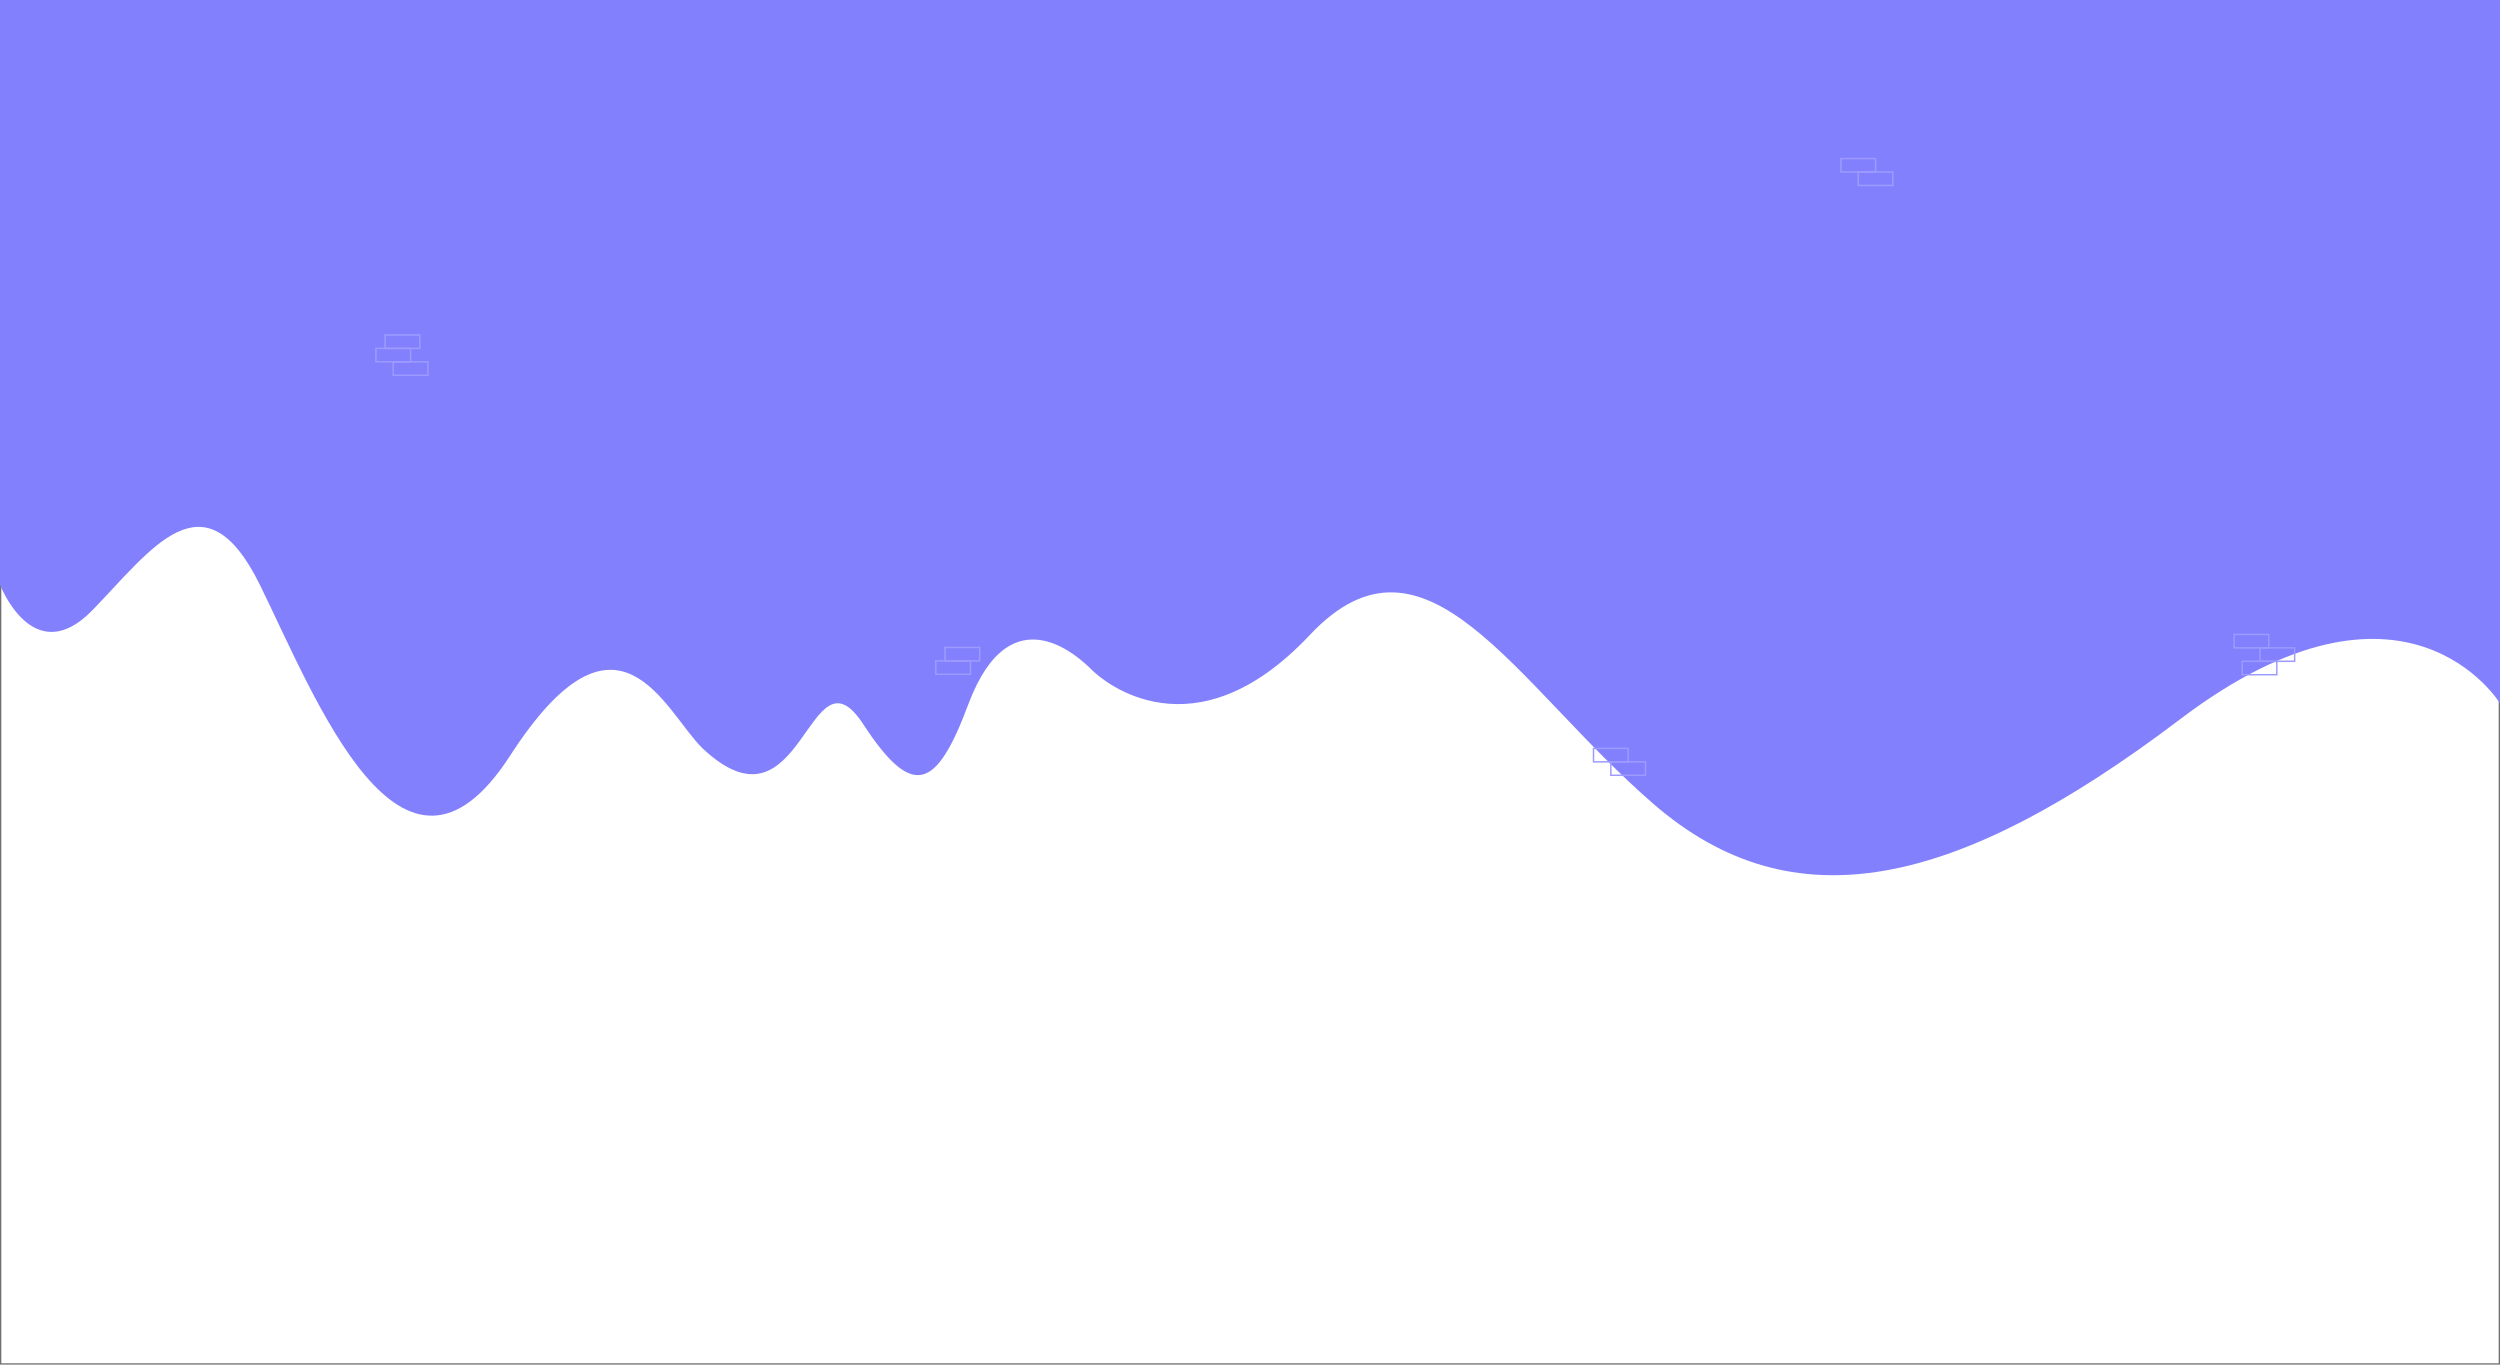
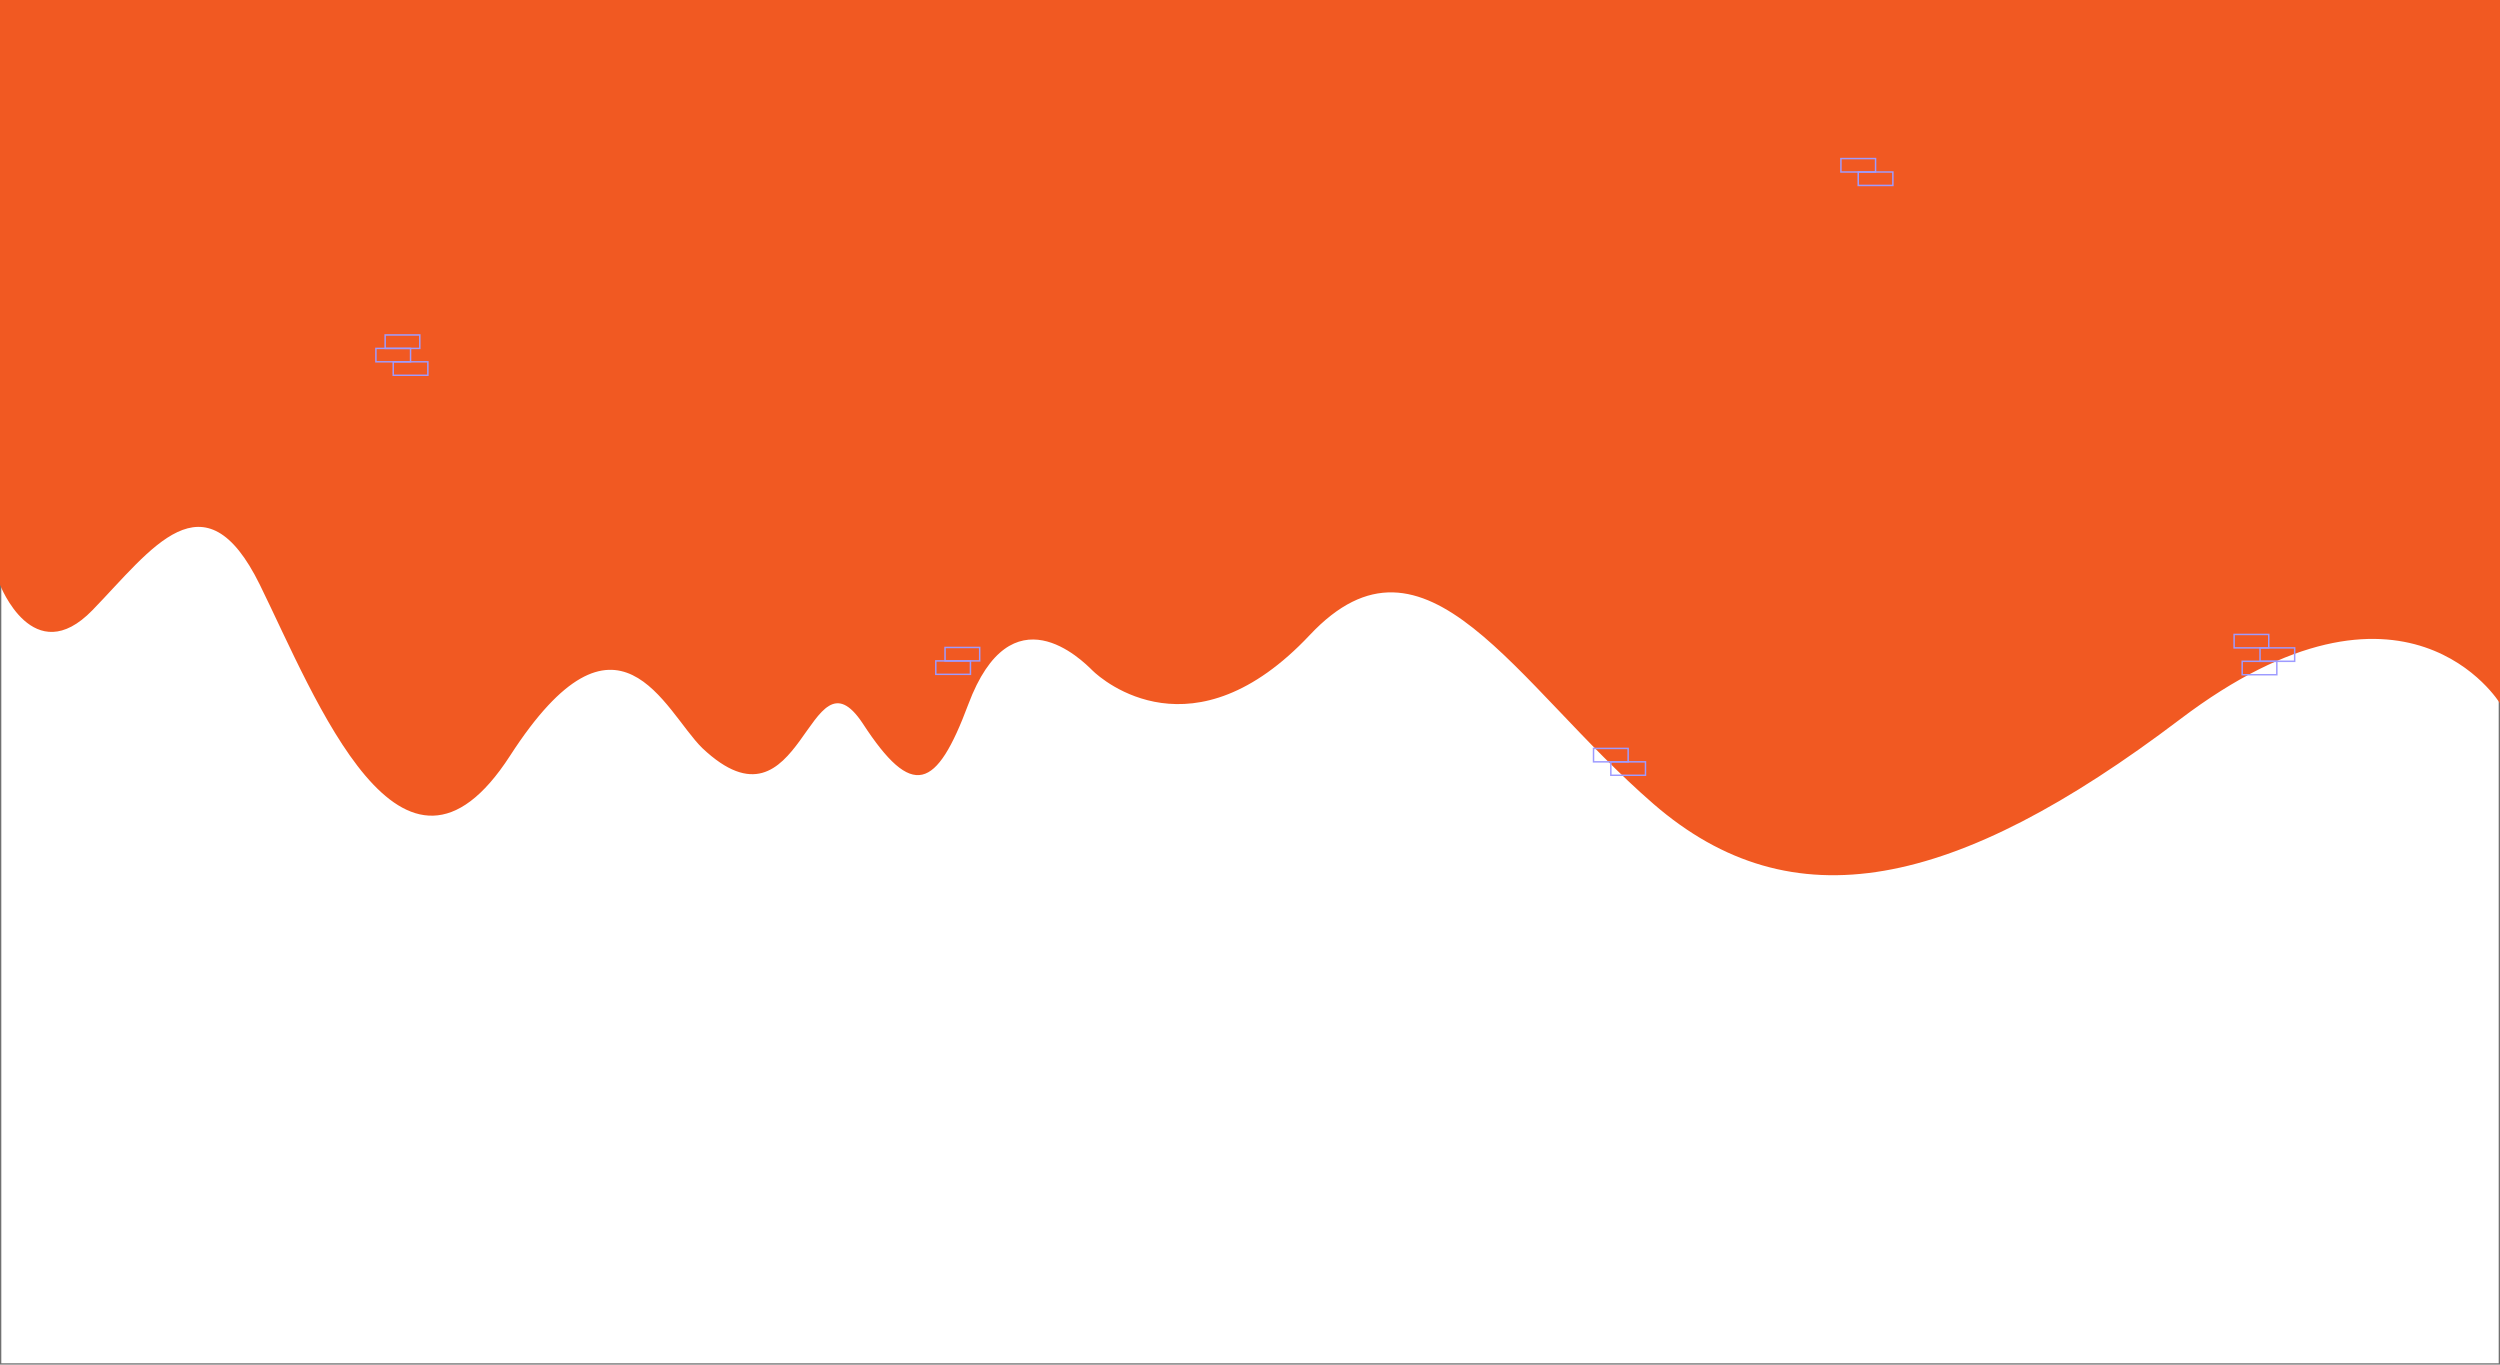
<svg xmlns="http://www.w3.org/2000/svg" id="Group_771" data-name="Group 771" width="" height="" viewBox="0 0 1920 1048" preserveAspectRatio="none">
  <g id="Rectangle_1" data-name="Rectangle 1" fill="#fff" stroke="#707070" stroke-width="1">
    <rect width="1920" height="1048" stroke="none" />
    <rect x="0.5" y="0.5" width="1919" height="1047" fill="none" />
  </g>
  <g id="Group_770" data-name="Group 770">
-     <path id="bg" d="M17904-16487.9s25.572,66.3,71.018,19.5,85.7-106.6,128.547-19.5,109.07,260,192.17,131.3,118.5-34.429,147.619-5.878c77.453,73.168,81.336-82.035,123.205-18.956,38.283,58.839,56.566,50.963,81.066-14.542,33.063-88.4,87.379-34.021,95.369-26.111s77.7,67.7,166.9-27.2,157.447,37.357,263.924,129.658,231.221,66.3,404.514-65S19824-16396.8,19824-16396.8V-16937H17904Z" transform="translate(-17904 16937)" fill="#8280fd" />
+     <path id="bg" d="M17904-16487.9s25.572,66.3,71.018,19.5,85.7-106.6,128.547-19.5,109.07,260,192.17,131.3,118.5-34.429,147.619-5.878c77.453,73.168,81.336-82.035,123.205-18.956,38.283,58.839,56.566,50.963,81.066-14.542,33.063-88.4,87.379-34.021,95.369-26.111s77.7,67.7,166.9-27.2,157.447,37.357,263.924,129.658,231.221,66.3,404.514-65S19824-16396.8,19824-16396.8V-16937H17904Z" transform="translate(-17904 16937)" fill="#F15922" />
    <g id="Group_769" data-name="Group 769" transform="translate(288.123 121.206)">
      <path id="Path_592" data-name="Path 592" d="M1740.829,407.193H1713.08V395.732h27.749Zm-26.6-1.146h25.456v-9.167h-25.456Z" transform="translate(-777.956 57.268)" fill="#9d9bff" />
      <path id="Path_593" data-name="Path 593" d="M1770.149,429.929H1742.4v-11.46h27.749Zm-26.6-1.147H1769v-9.167h-25.455Z" transform="translate(-793.975 44.845)" fill="#9d9bff" />
      <path id="Path_592-2" data-name="Path 592" d="M1740.829,407.193H1713.08V395.732h27.749Zm-26.6-1.146h25.456v-9.167h-25.456Z" transform="translate(-587.956 -395.732)" fill="#9d9bff" />
      <path id="Path_593-2" data-name="Path 593" d="M1770.149,429.929H1742.4v-11.46h27.749Zm-26.6-1.147H1769v-9.167h-25.455Z" transform="translate(-603.975 -408.155)" fill="#9d9bff" />
      <path id="Path_596" data-name="Path 596" d="M935.955,464.032H908.207v-11.46h27.748Zm-26.6-1.146h25.456v-9.167H909.353Z" transform="translate(-478.207 -66.787)" fill="#9d9bff" />
      <path id="Path_597" data-name="Path 597" d="M951.609,441.3H923.86V429.836h27.749Zm-26.6-1.147h25.456v-9.168H925.007Z" transform="translate(-486.759 -54.365)" fill="#9d9bff" />
      <path id="Path_596-2" data-name="Path 596" d="M935.955,464.032H908.207v-11.46h27.748Zm-26.6-1.146h25.456v-9.167H909.353Z" transform="translate(-908.207 -306.787)" fill="#9d9bff" />
      <path id="Path_597-2" data-name="Path 597" d="M951.609,441.3H923.86V429.836h27.749Zm-26.6-1.147h25.456v-9.168H925.007Z" transform="translate(-916.759 -294.365)" fill="#9d9bff" />
      <path id="Path_598" data-name="Path 598" d="M965.276,486.768H937.527v-11.46h27.749Zm-26.6-1.146h25.455v-9.168H938.674Z" transform="translate(-924.226 -319.209)" fill="#9d9bff" />
      <path id="Path_596-3" data-name="Path 596" d="M935.955,464.032H908.207v-11.46h27.748Zm-26.6-1.146h25.456v-9.167H909.353Z" transform="translate(538.793 -76.787)" fill="#9d9bff" />
      <path id="Path_597-3" data-name="Path 597" d="M951.609,441.3H923.86V429.836h27.749Zm-26.6-1.147h25.456v-9.168H925.007Z" transform="translate(503.241 -64.365)" fill="#9d9bff" />
      <path id="Path_598-2" data-name="Path 598" d="M965.276,486.768H937.527v-11.46h27.749Zm-26.6-1.146h25.455v-9.168H938.674Z" transform="translate(495.774 -89.209)" fill="#9d9bff" />
    </g>
  </g>
</svg>
